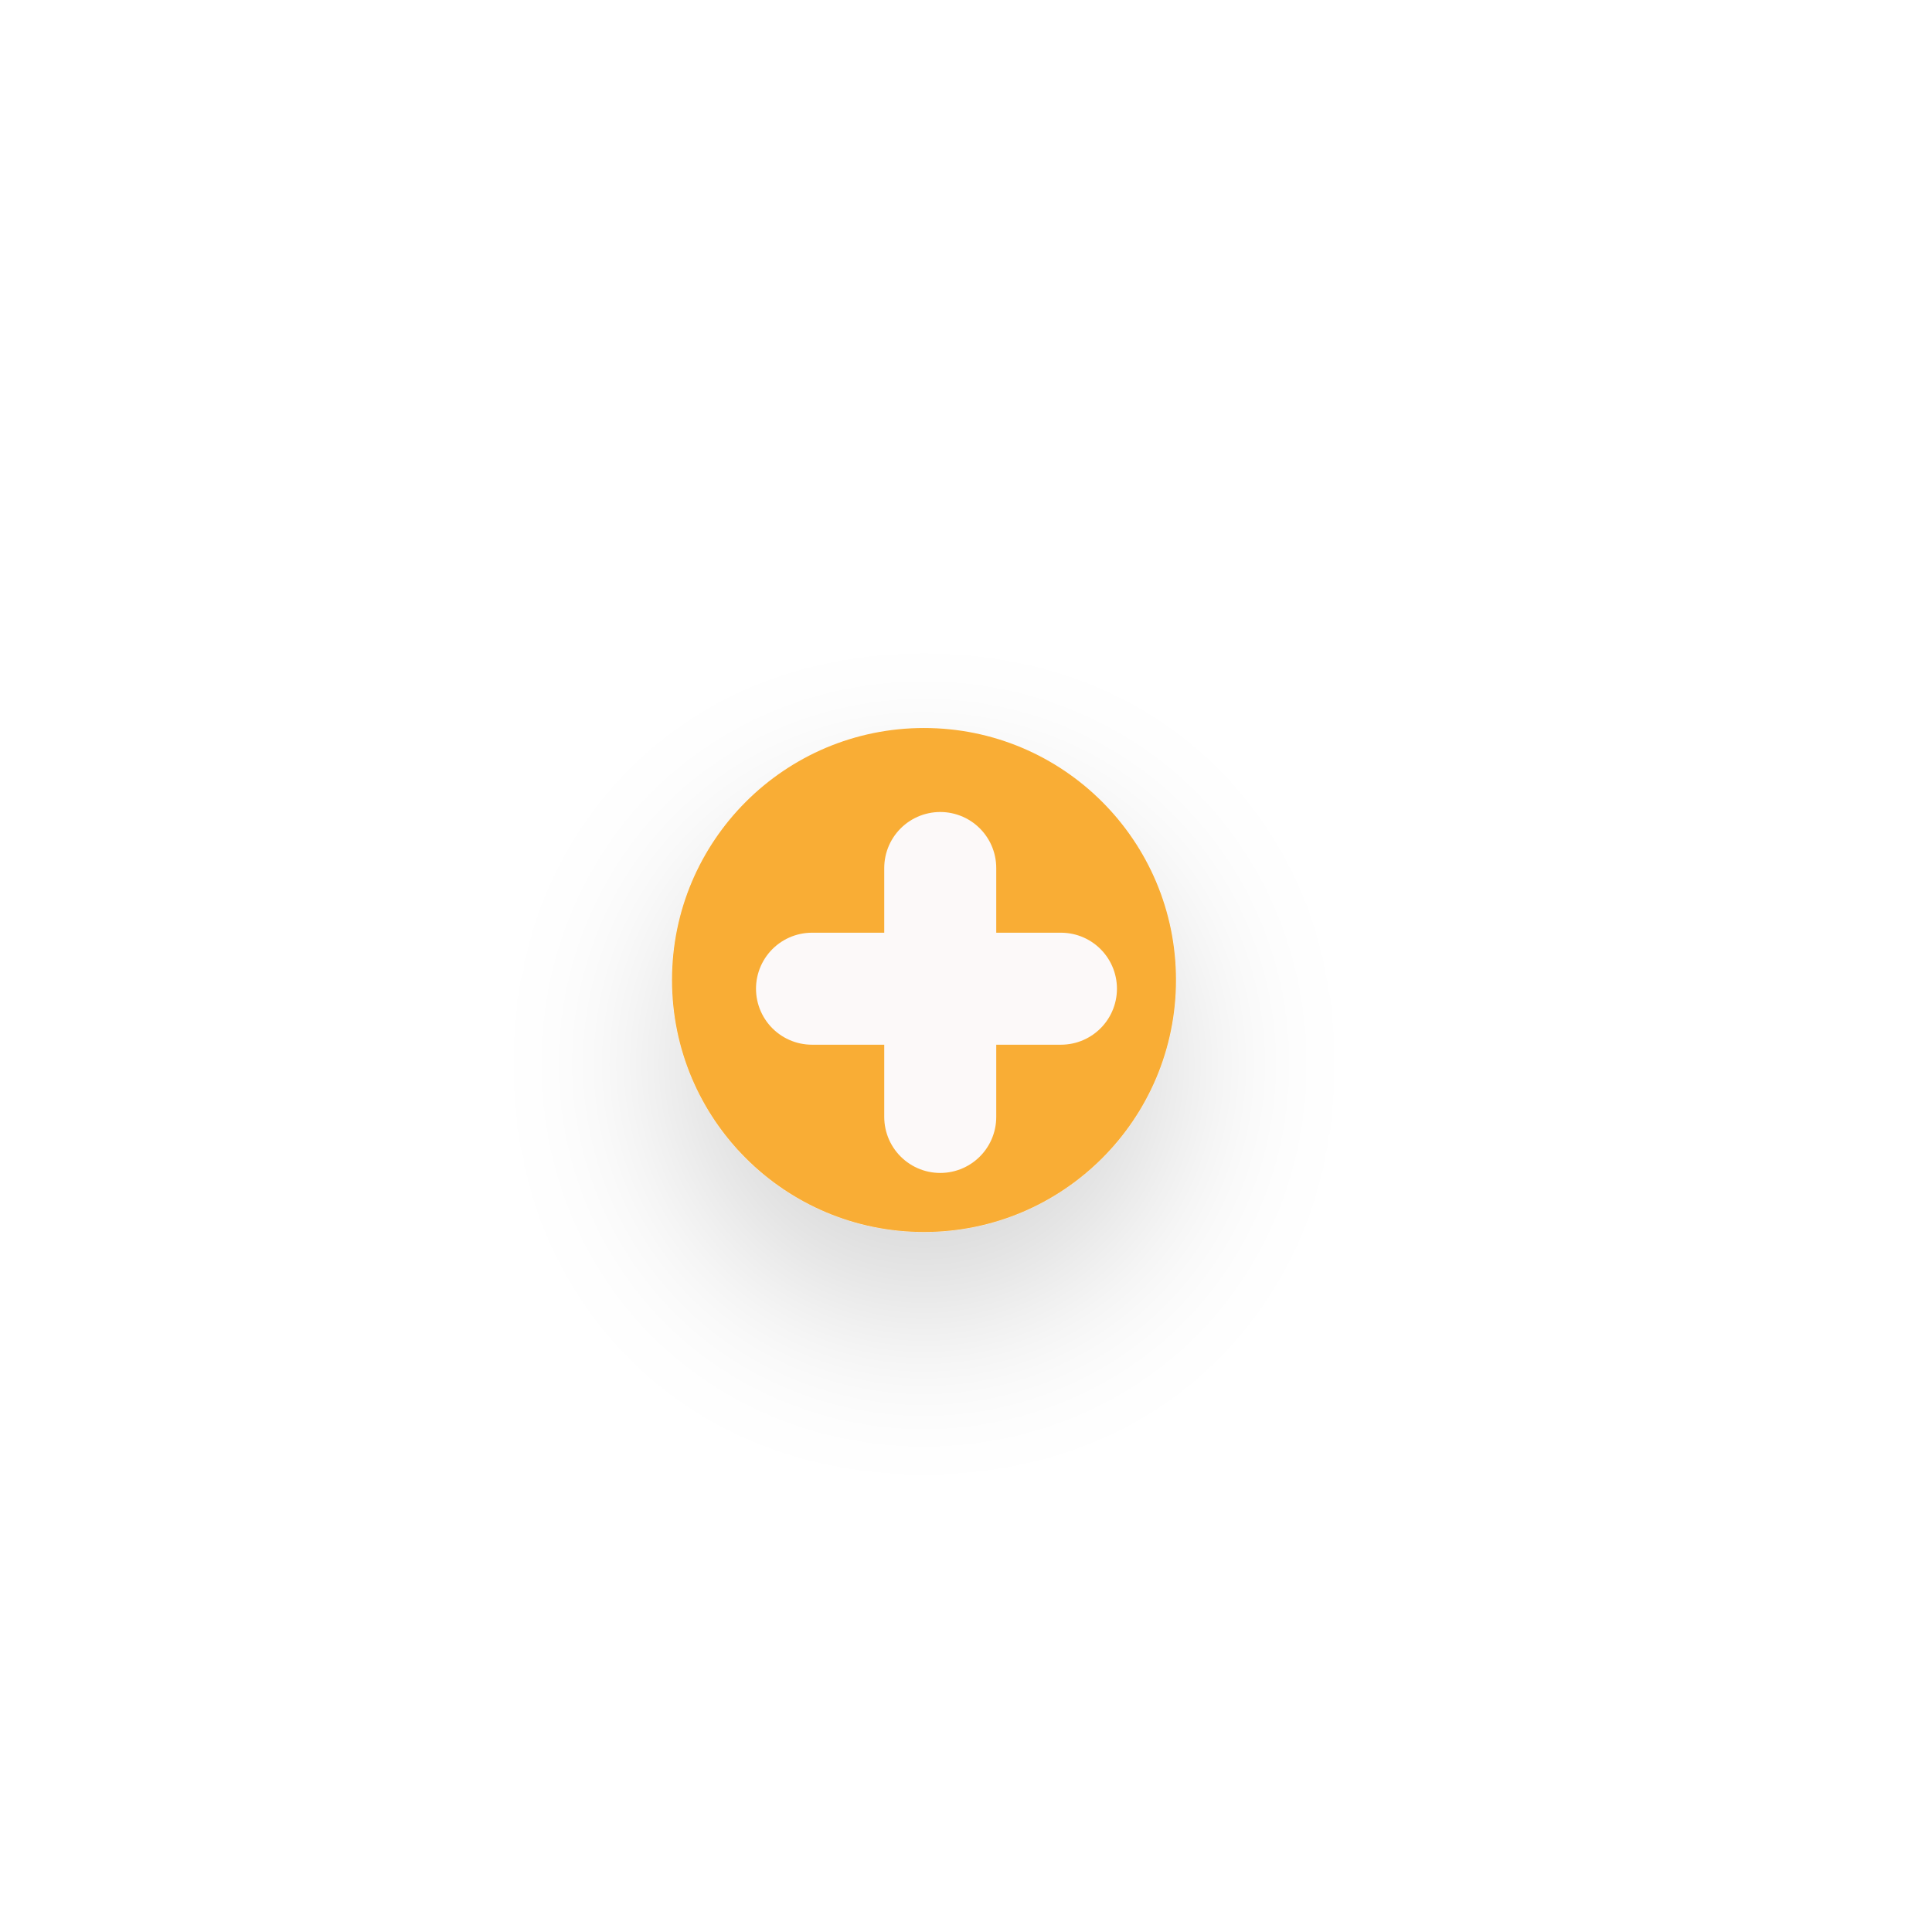
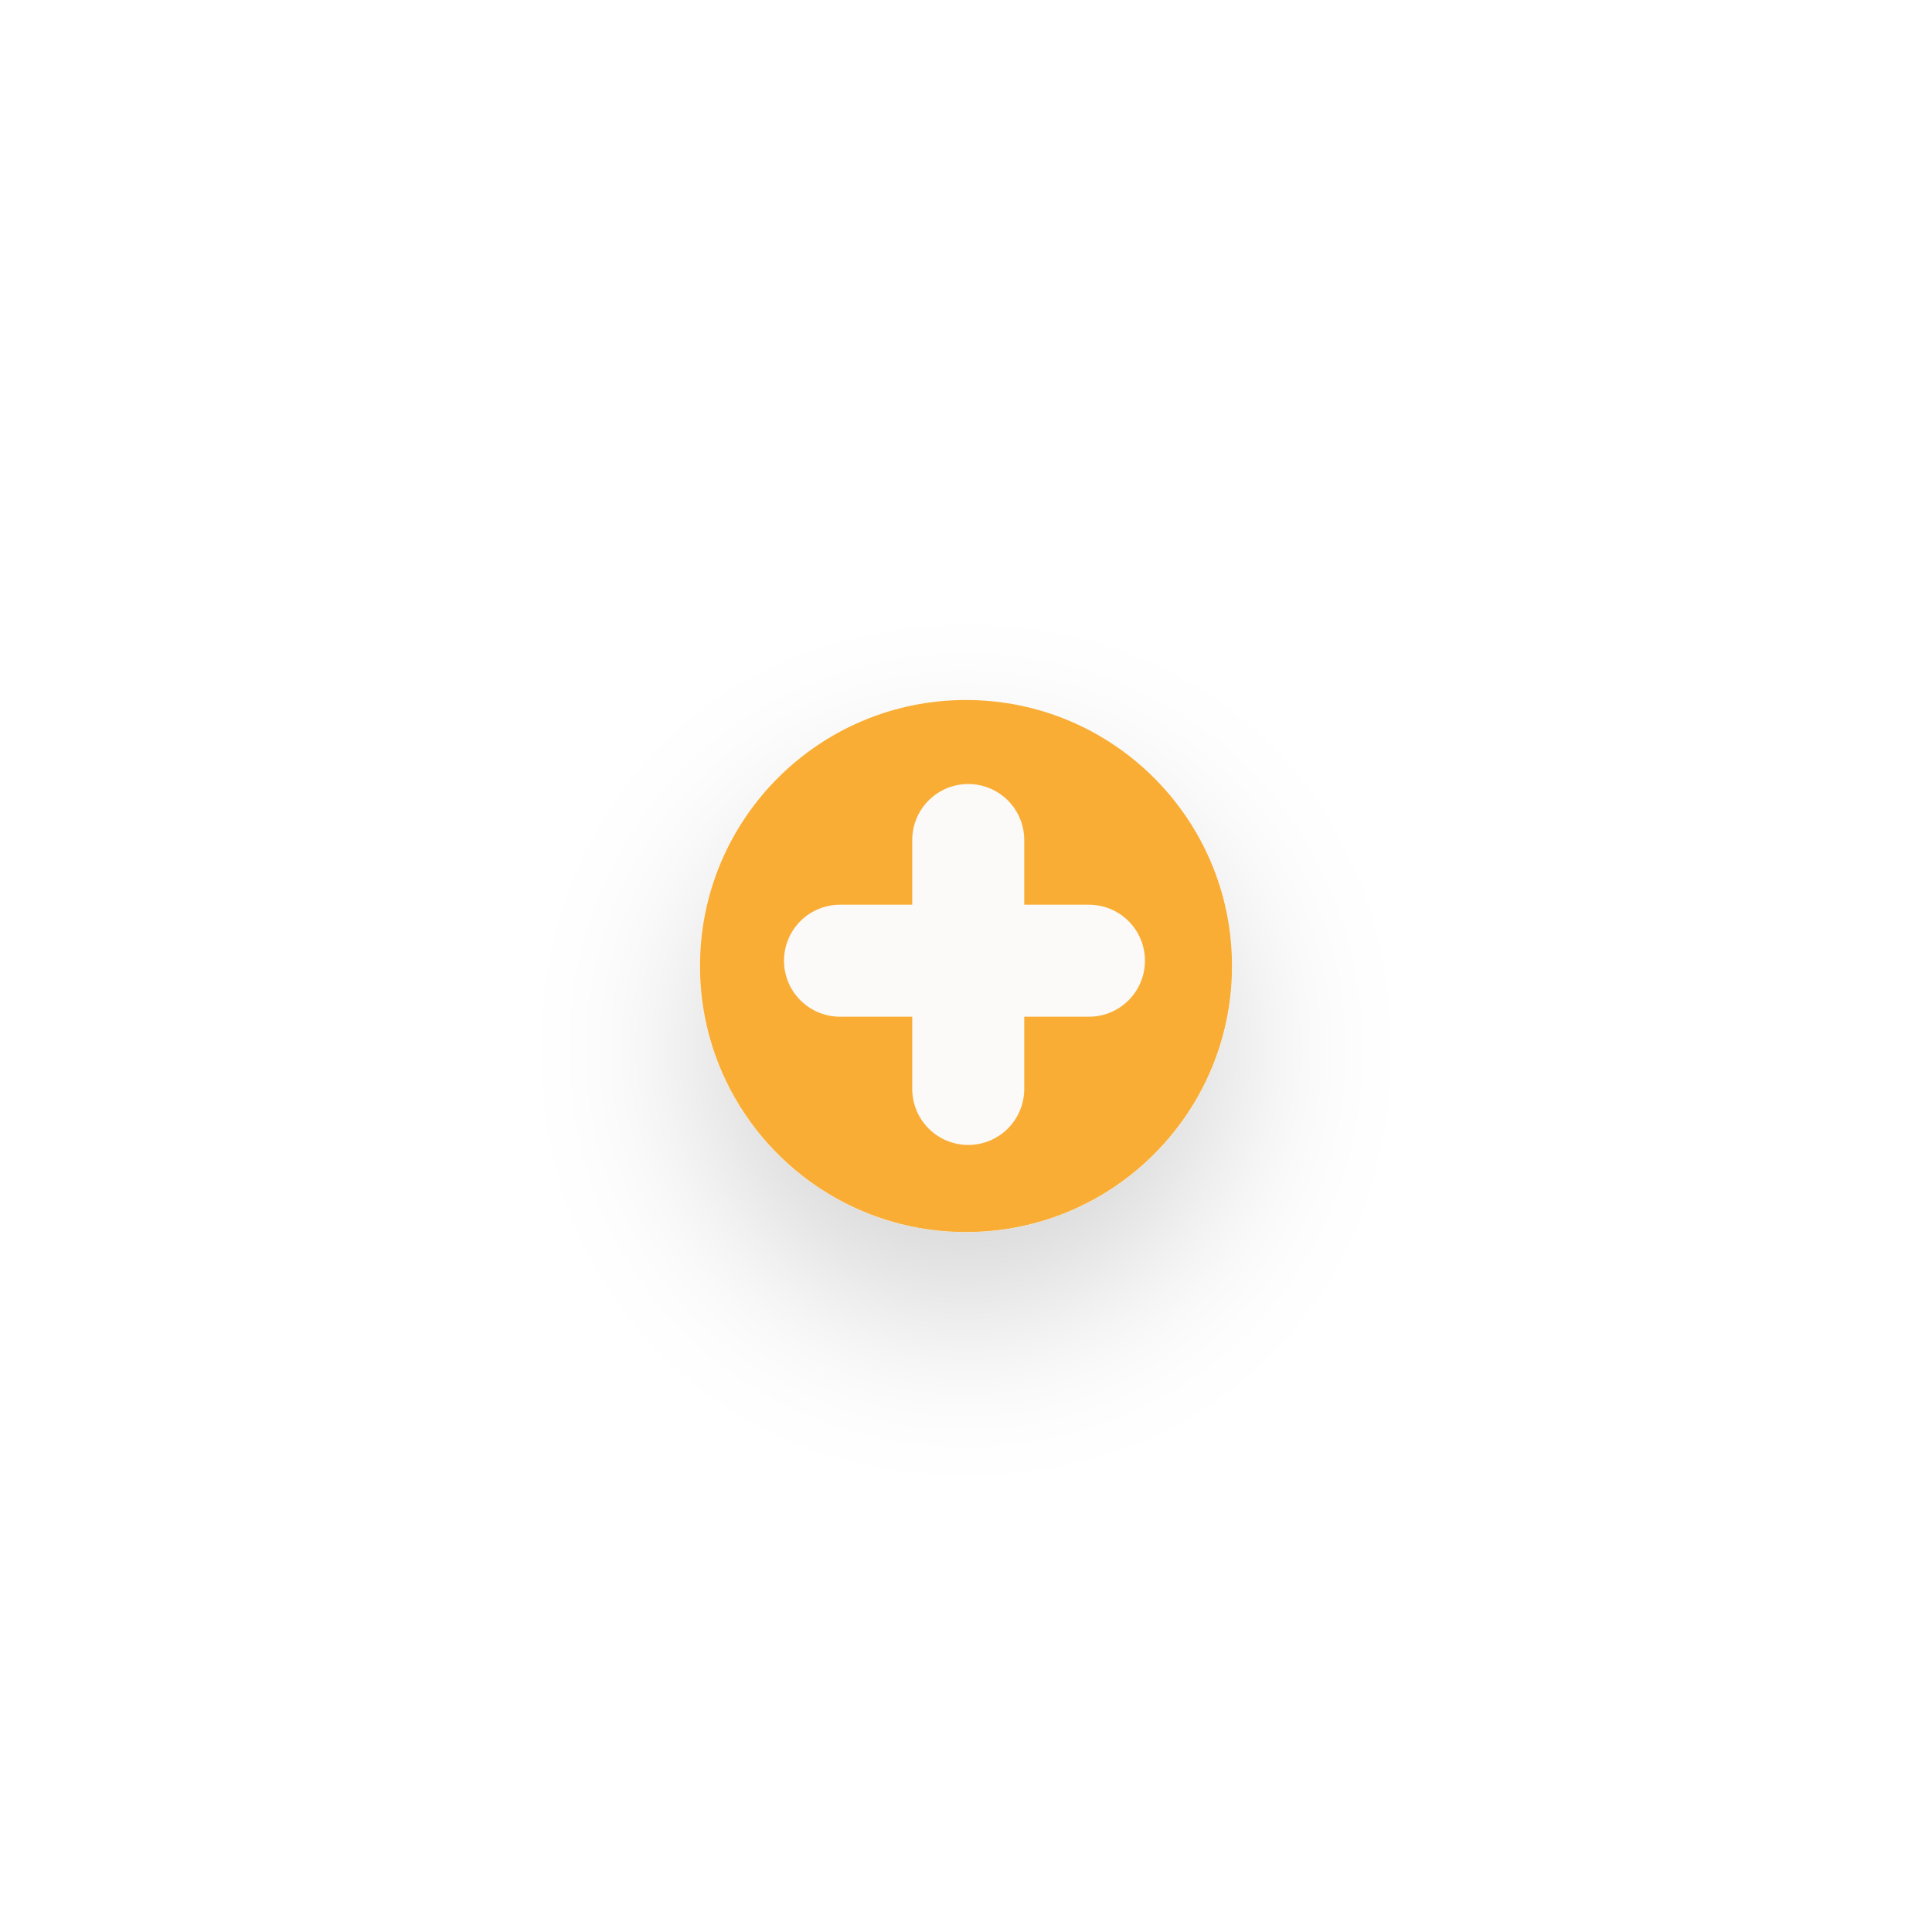
<svg xmlns="http://www.w3.org/2000/svg" width="69" height="69" viewBox="0 0 69 69">
  <defs>
-     <filter id="Ellipse_277" x="15" y="20" width="36" height="36" filterUnits="userSpaceOnUse">
+     <filter id="Ellipse_277" x="16" y="19" width="37" height="37" filterUnits="userSpaceOnUse">
      <feOffset dy="3" input="SourceAlpha" />
      <feGaussianBlur stdDeviation="3" result="blur" />
      <feFlood flood-opacity="0.161" />
      <feComposite operator="in" in2="blur" />
      <feComposite in="SourceGraphic" />
    </filter>
    <clipPath id="clip-add_icon">
      <rect width="69" height="69" />
    </clipPath>
  </defs>
  <g id="add_icon" clip-path="url(#clip-add_icon)">
    <g transform="matrix(1, 0, 0, 1, 0, 0)" filter="url(#Ellipse_277)">
-       <circle id="Ellipse_277-2" data-name="Ellipse 277" cx="9" cy="9" r="9" transform="translate(24 26)" fill="#f9ad35" />
+       <circle id="Ellipse_277-2" data-name="Ellipse 277" cx="9.5" cy="9.5" r="9.5" transform="translate(25 25)" fill="#f9ad35" />
    </g>
-     <g id="Group_806" data-name="Group 806" transform="translate(29 31)">
+     <g id="Group_806" data-name="Group 806" transform="translate(30 30)">
      <line id="Line_112" data-name="Line 112" y2="8.891" transform="translate(4.58 0)" fill="none" stroke="#fcf9f9" stroke-linecap="round" stroke-width="4" />
      <line id="Line_113" data-name="Line 113" x2="8.891" transform="translate(0 4.311)" fill="none" stroke="#fcf9f9" stroke-linecap="round" stroke-width="4" />
    </g>
  </g>
</svg>
